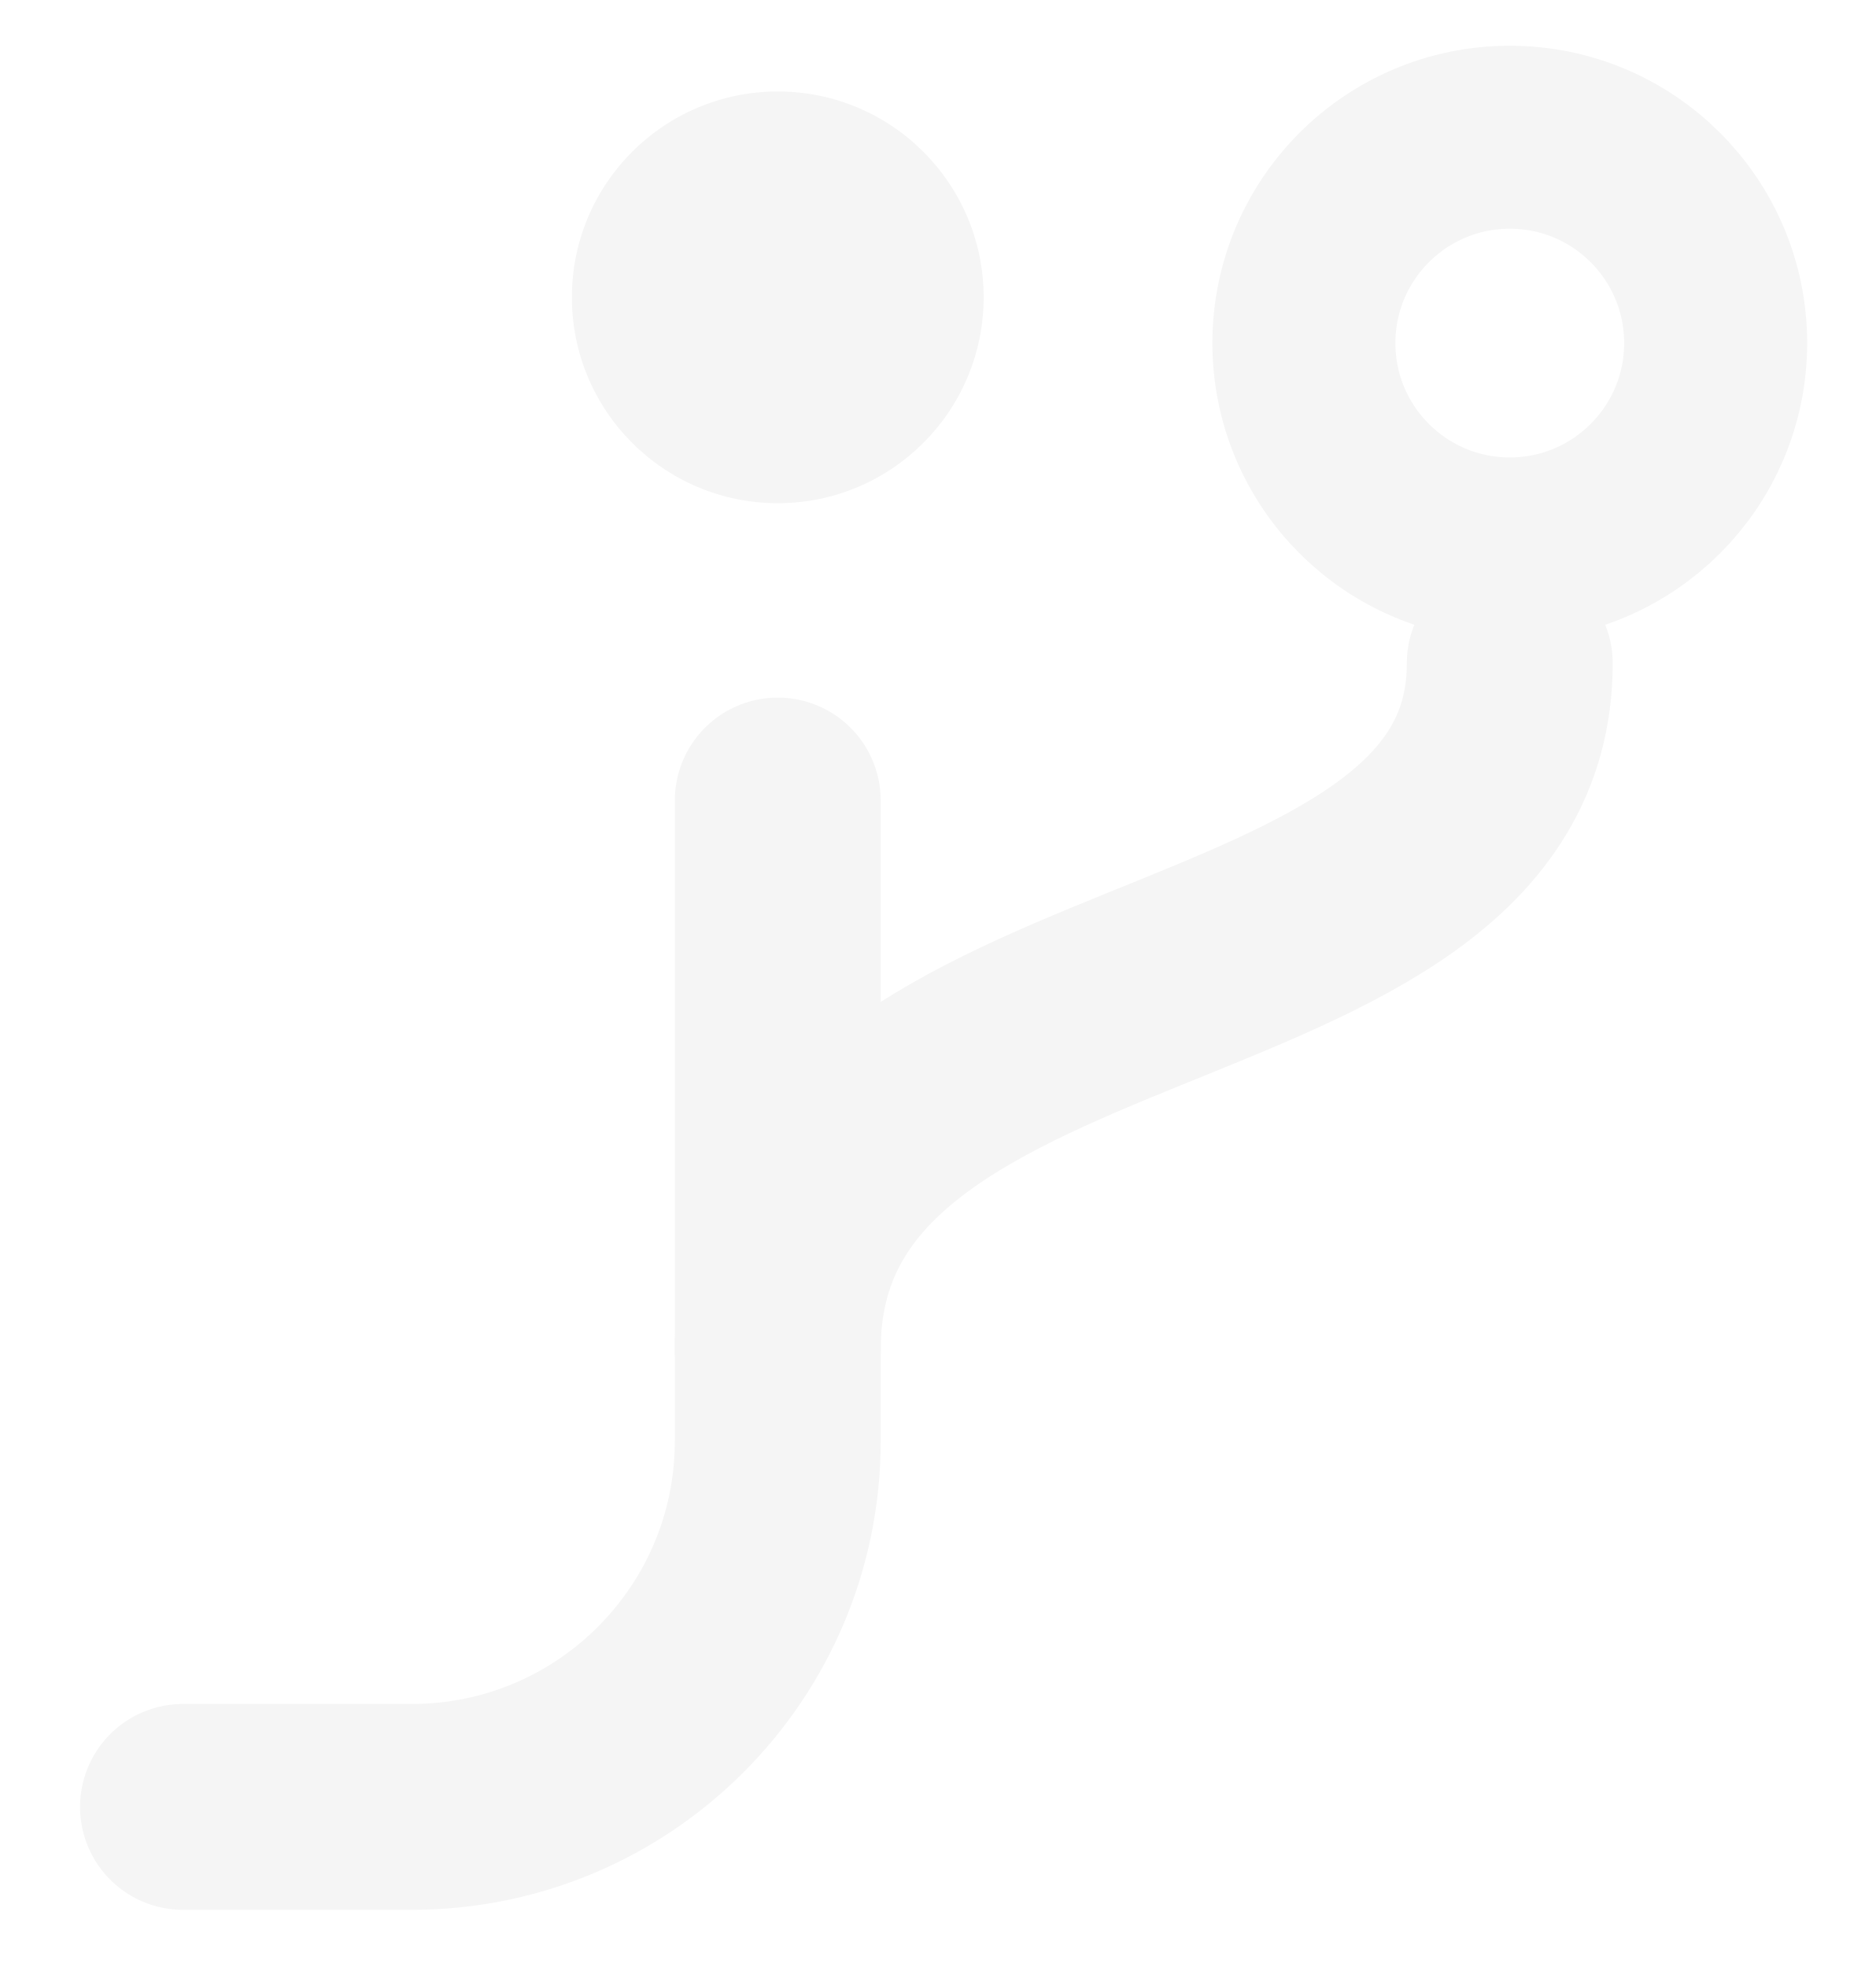
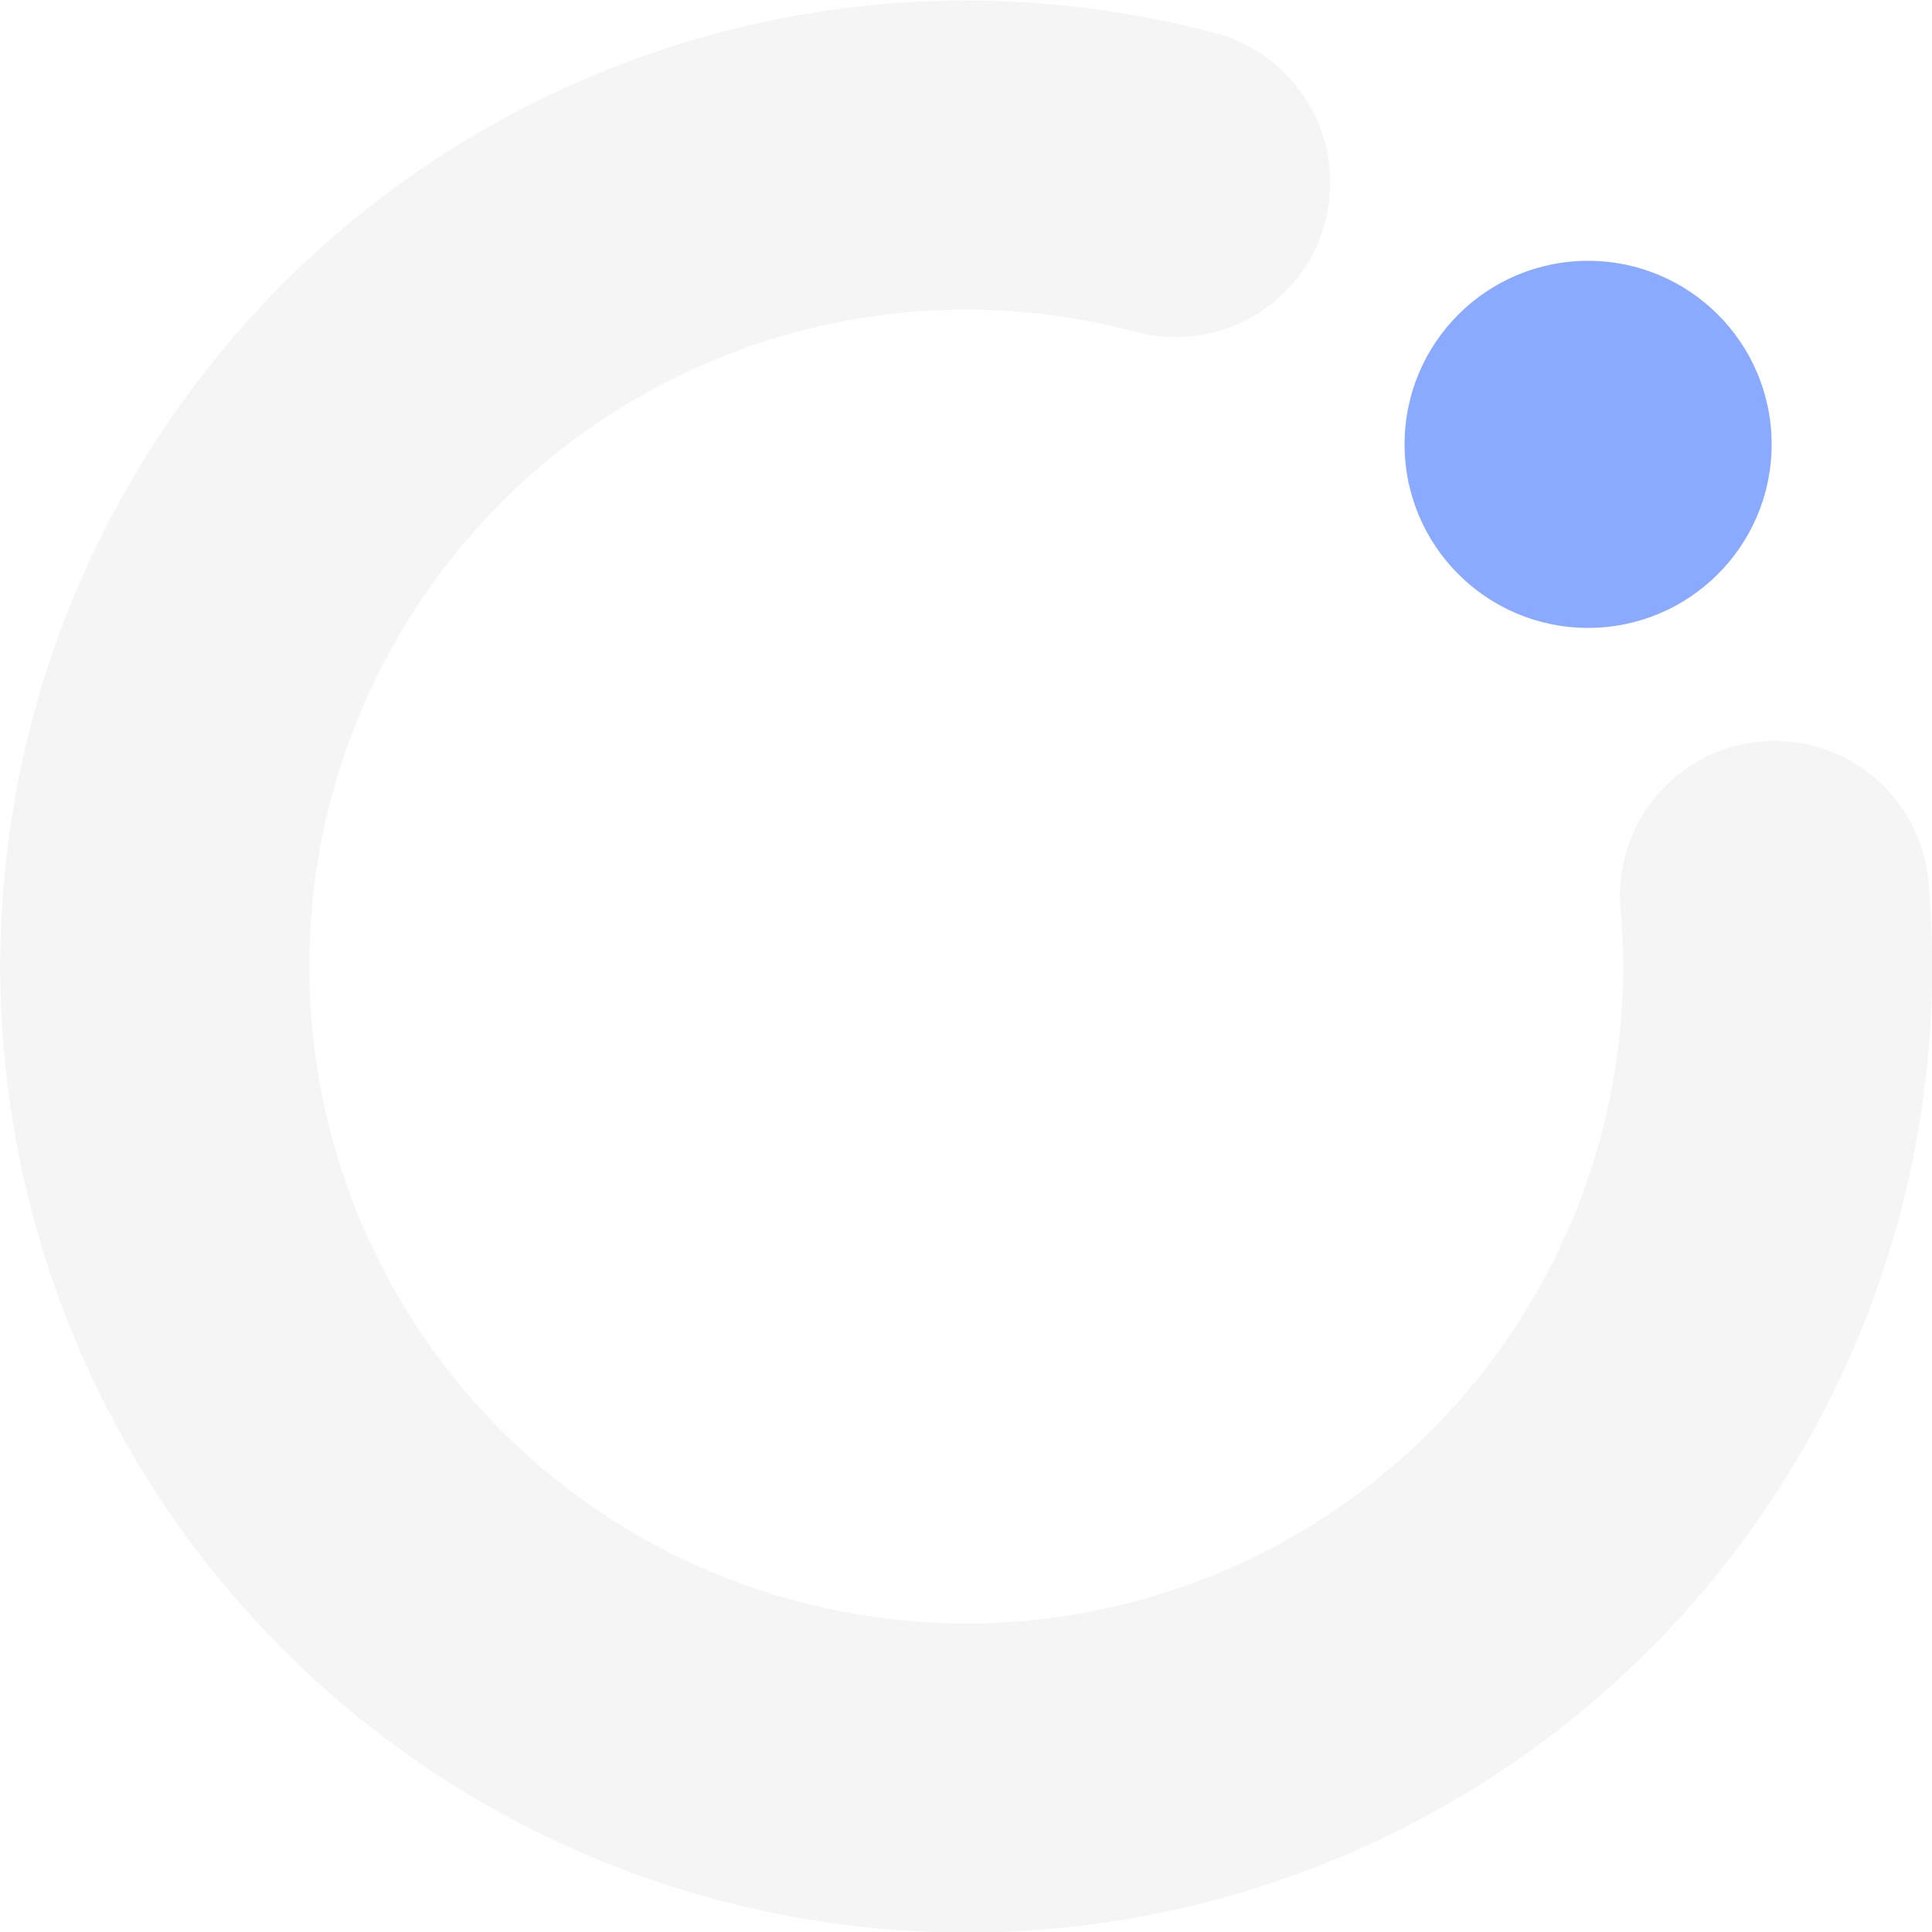
- <svg xmlns="http://www.w3.org/2000/svg" viewBox="6 3 82 86" role="img" aria-label="JustCD">
-   <circle cx="40" cy="16" r="9" fill="#f5f5f5" />
-   <g fill="none" stroke="#f5f5f5" stroke-width="9" stroke-linecap="round" stroke-linejoin="round">
-     <path d="M40 38V66a16 16 0 0 1-16 16H14" />
-     <path d="M40 62C40 44 72 48 72 32" />
-     <circle cx="72" cy="18" r="9" stroke-width="8" />
-   </g>
+ <svg xmlns="http://www.w3.org/2000/svg" viewBox="28 28 200 200" role="img" aria-label="JustCD">
+   <path d="M149.7 46.9A84 84 0 1 0 211.7 120.7" fill="none" stroke="#f5f5f5" stroke-width="32" stroke-linecap="round" />
+   <circle cx="192.4" cy="74" r="19" fill="#8aaaff" />
</svg>
